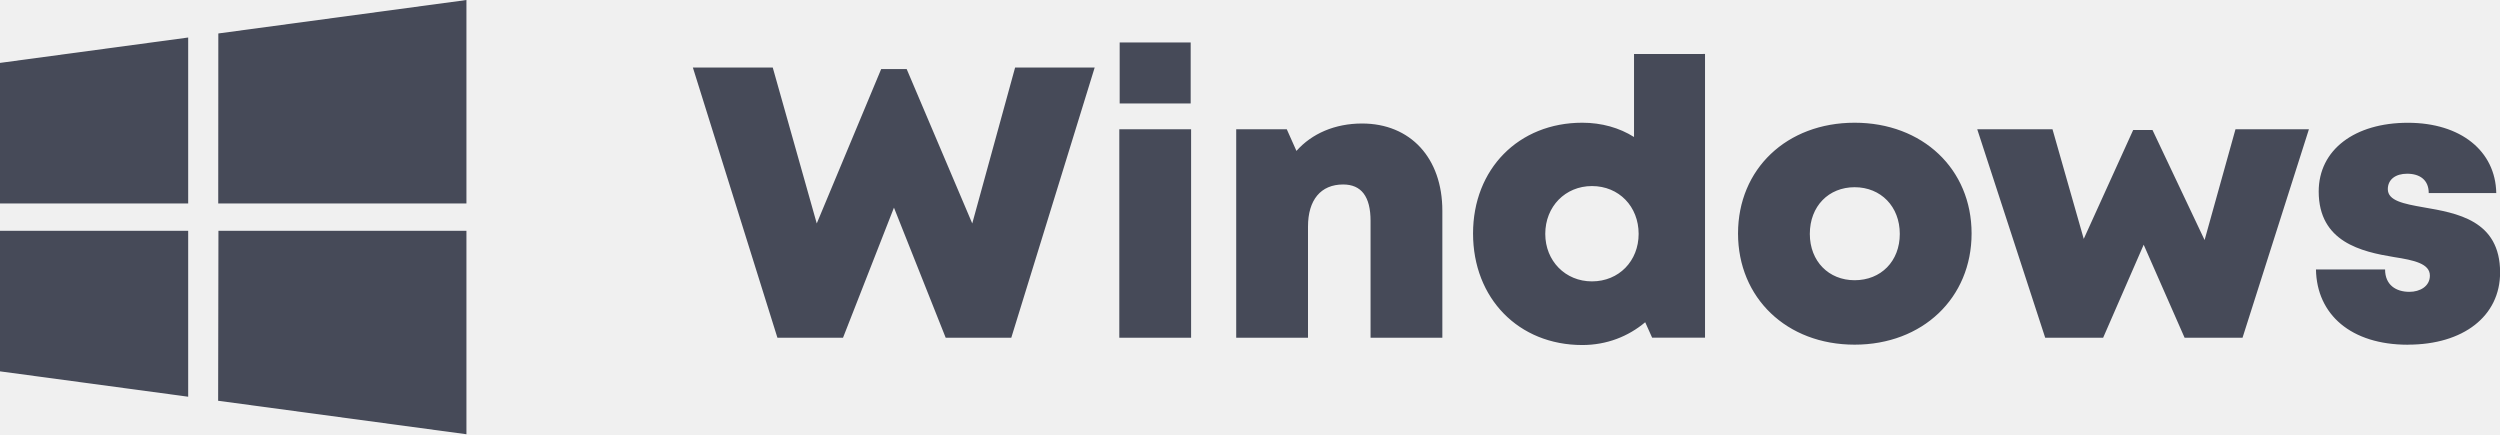
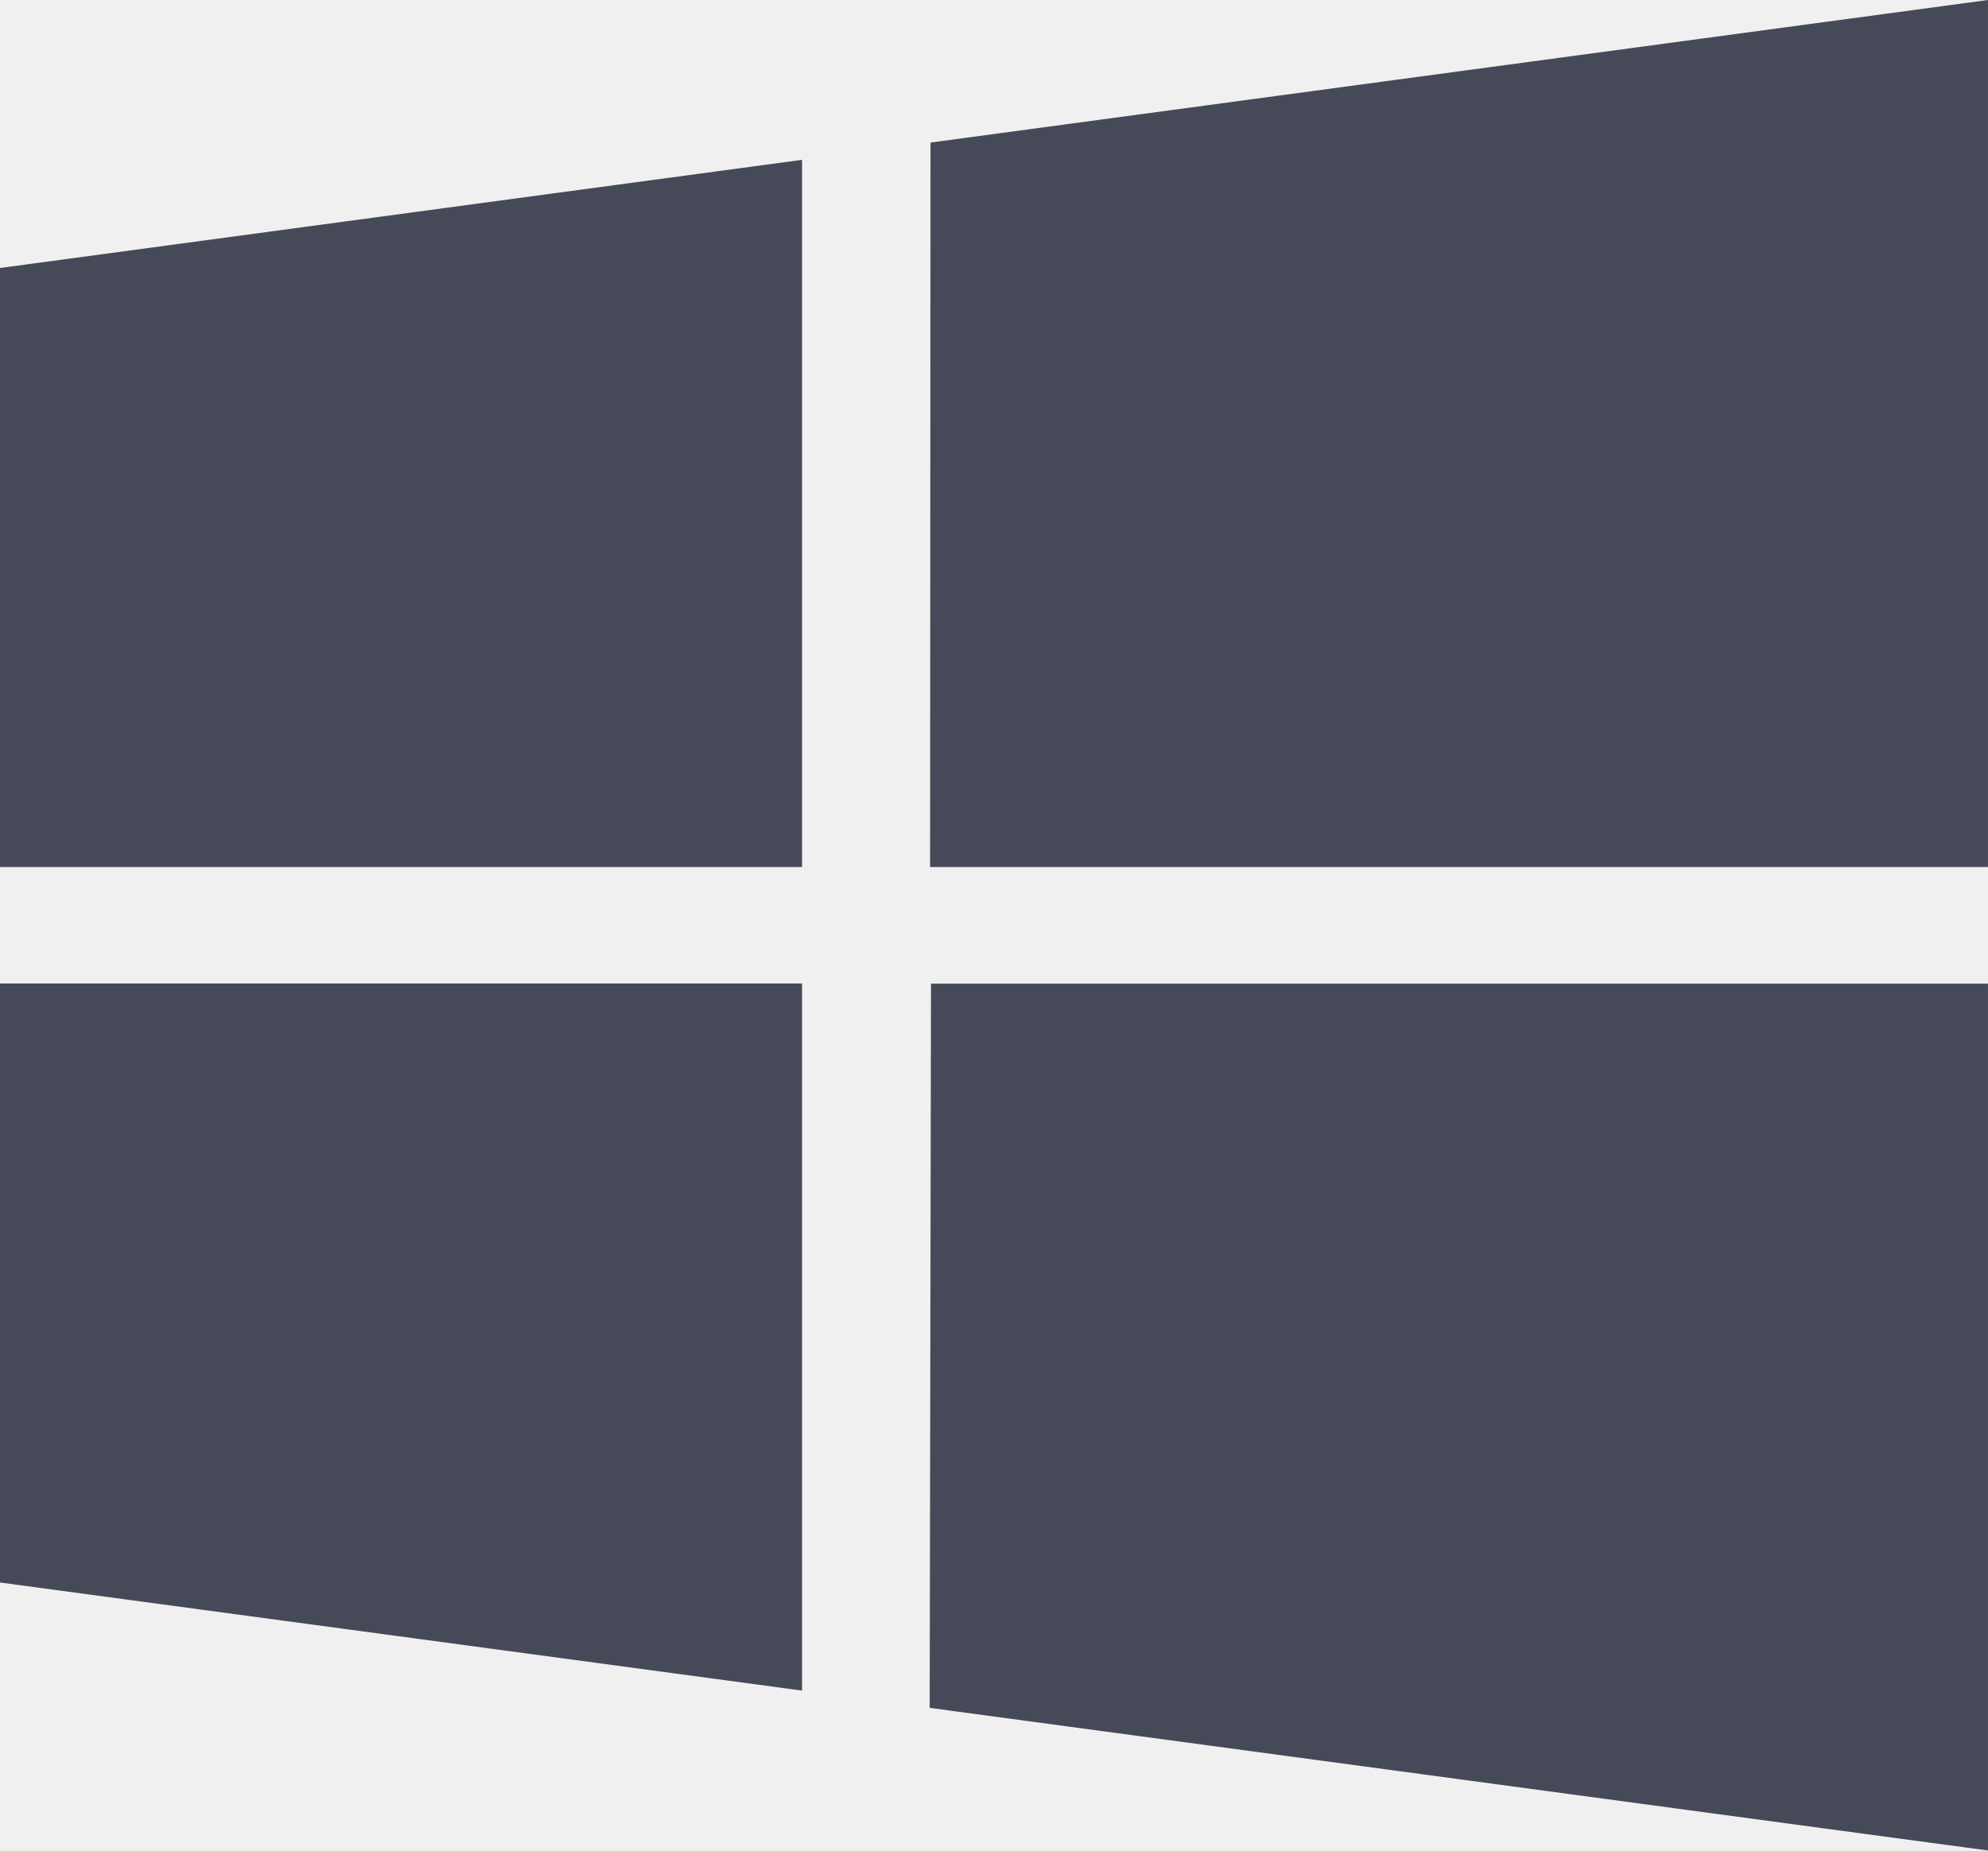
- <svg xmlns="http://www.w3.org/2000/svg" width="41.125mm" height="7.143mm" viewBox="0 0 41.125 7.143" version="1.1" id="svg915">
-   <defs id="defs912">
-     <clipPath id="clip0_149_6857">
-       <rect width="29" height="27" fill="#ffffff" id="rect931" x="0" y="0" />
+ <svg xmlns="http://www.w3.org/2000/svg" width="7.673mm" height="7.143mm" viewBox="0 0 7.673 7.143" version="1.1" id="svg83">
+   <defs id="defs80">
+     <clipPath id="clip0_149_6858">
+       <rect width="29" height="27" fill="#ffffff" id="rect97" x="0" y="0" />
    </clipPath>
  </defs>
-   <g id="layer1" transform="translate(-143.0544,-125.5433)">
-     <g clip-path="url(#clip0_149_6857)" id="g927" transform="matrix(0.2645833,0,0,0.2645833,143.0544,125.5431)">
-       <path d="M 11.7,24.666 0,23.089 v -8.739 h 11.7 z" fill="#464a58" id="path919" />
-       <path d="M 29,12.651 H 13.568 L 13.574,2.081 29,9.76562e-4 Z" fill="#464a58" id="path921" />
-       <path d="M 29,26.999 13.562,24.918 13.581,14.352 H 29 Z" fill="#464a58" id="path923" />
-       <path d="M 11.7,12.651 H 0 V 3.911 L 11.7,2.333 Z" fill="#464a58" id="path925" />
+   <g id="layer1" transform="translate(-92.91085,-103.135)">
+     <g clip-path="url(#clip0_149_6858)" id="g95" transform="matrix(0.2645833,0,0,0.2645833,92.91085,103.1347)">
+       <path d="M 11.7,24.666 0,23.089 v -8.739 h 11.7 z" fill="#464a58" id="path87" />
+       <path d="M 29,12.651 H 13.568 L 13.574,2.081 29,9.76562e-4 Z" fill="#464a58" id="path89" />
+       <path d="M 29,26.999 13.562,24.918 13.581,14.352 H 29 Z" fill="#464a58" id="path91" />
+       <path d="M 11.7,12.651 H 0 V 3.911 L 11.7,2.333 Z" fill="#464a58" id="path93" />
    </g>
-     <path d="m 159.753,126.654 -0.705,2.565 -1.079,-2.54 h -0.419 l -1.06,2.54 -0.724,-2.565 h -1.314 l 1.391,4.445 h 1.079 l 0.838,-2.14 0.851,2.14 h 1.079 l 1.372,-4.445 z m 1.72,0.591 h 1.168 v -1.003 h -1.168 z m -0.006,3.854 h 1.181 v -3.429 h -1.181 z m 3.993,-3.524 c -0.445,0 -0.826,0.165 -1.079,0.451 l -0.159,-0.356 h -0.832 v 3.429 h 1.181 v -1.829 c 0,-0.438 0.21,-0.692 0.578,-0.692 0.298,0 0.451,0.197 0.451,0.597 v 1.924 h 1.181 v -2.089 c 0,-0.87 -0.527,-1.435 -1.321,-1.435 z m 4.474,-1.143 v 1.365 c -0.241,-0.152 -0.533,-0.235 -0.851,-0.235 -1.048,0 -1.797,0.762 -1.797,1.822 0,1.067 0.749,1.835 1.797,1.835 0.4,0 0.756,-0.14 1.035,-0.375 l 0.114,0.254 h 0.87 v -4.667 z m -0.692,3.74 c -0.438,0 -0.768,-0.337 -0.768,-0.781 0,-0.451 0.33,-0.787 0.768,-0.787 0.445,0 0.768,0.337 0.768,0.787 0,0.445 -0.324,0.781 -0.768,0.781 z m 4.321,1.041 c 1.118,0 1.924,-0.768 1.924,-1.829 0,-1.06 -0.806,-1.822 -1.924,-1.822 -1.118,0 -1.918,0.762 -1.918,1.822 0,1.06 0.8,1.829 1.918,1.829 z m 0,-1.06 c -0.425,0 -0.737,-0.311 -0.737,-0.762 0,-0.457 0.311,-0.768 0.737,-0.768 0.432,0 0.743,0.318 0.743,0.768 0,0.451 -0.311,0.762 -0.743,0.762 z m 6.265,-2.483 -0.508,1.822 -0.857,-1.81 h -0.318 l -0.813,1.791 -0.514,-1.803 h -1.238 l 1.118,3.429 h 0.953 l 0.667,-1.53 0.673,1.53 h 0.953 l 1.092,-3.429 z m 2.836,3.543 c 0.914,0 1.517,-0.47 1.517,-1.187 0,-0.864 -0.717,-0.978 -1.263,-1.073 -0.324,-0.057 -0.584,-0.108 -0.584,-0.298 0,-0.159 0.127,-0.254 0.317,-0.254 0.21,0 0.356,0.102 0.356,0.318 h 1.111 c -0.013,-0.692 -0.584,-1.156 -1.454,-1.156 -0.876,0 -1.467,0.445 -1.467,1.13 0,0.832 0.705,0.991 1.238,1.079 0.33,0.051 0.591,0.108 0.591,0.305 0,0.178 -0.165,0.267 -0.337,0.267 -0.222,0 -0.4,-0.114 -0.4,-0.368 h -1.137 c 0.013,0.743 0.578,1.238 1.511,1.238 z" fill="#464a58" id="path929" style="stroke-width:0.265" />
  </g>
</svg>
